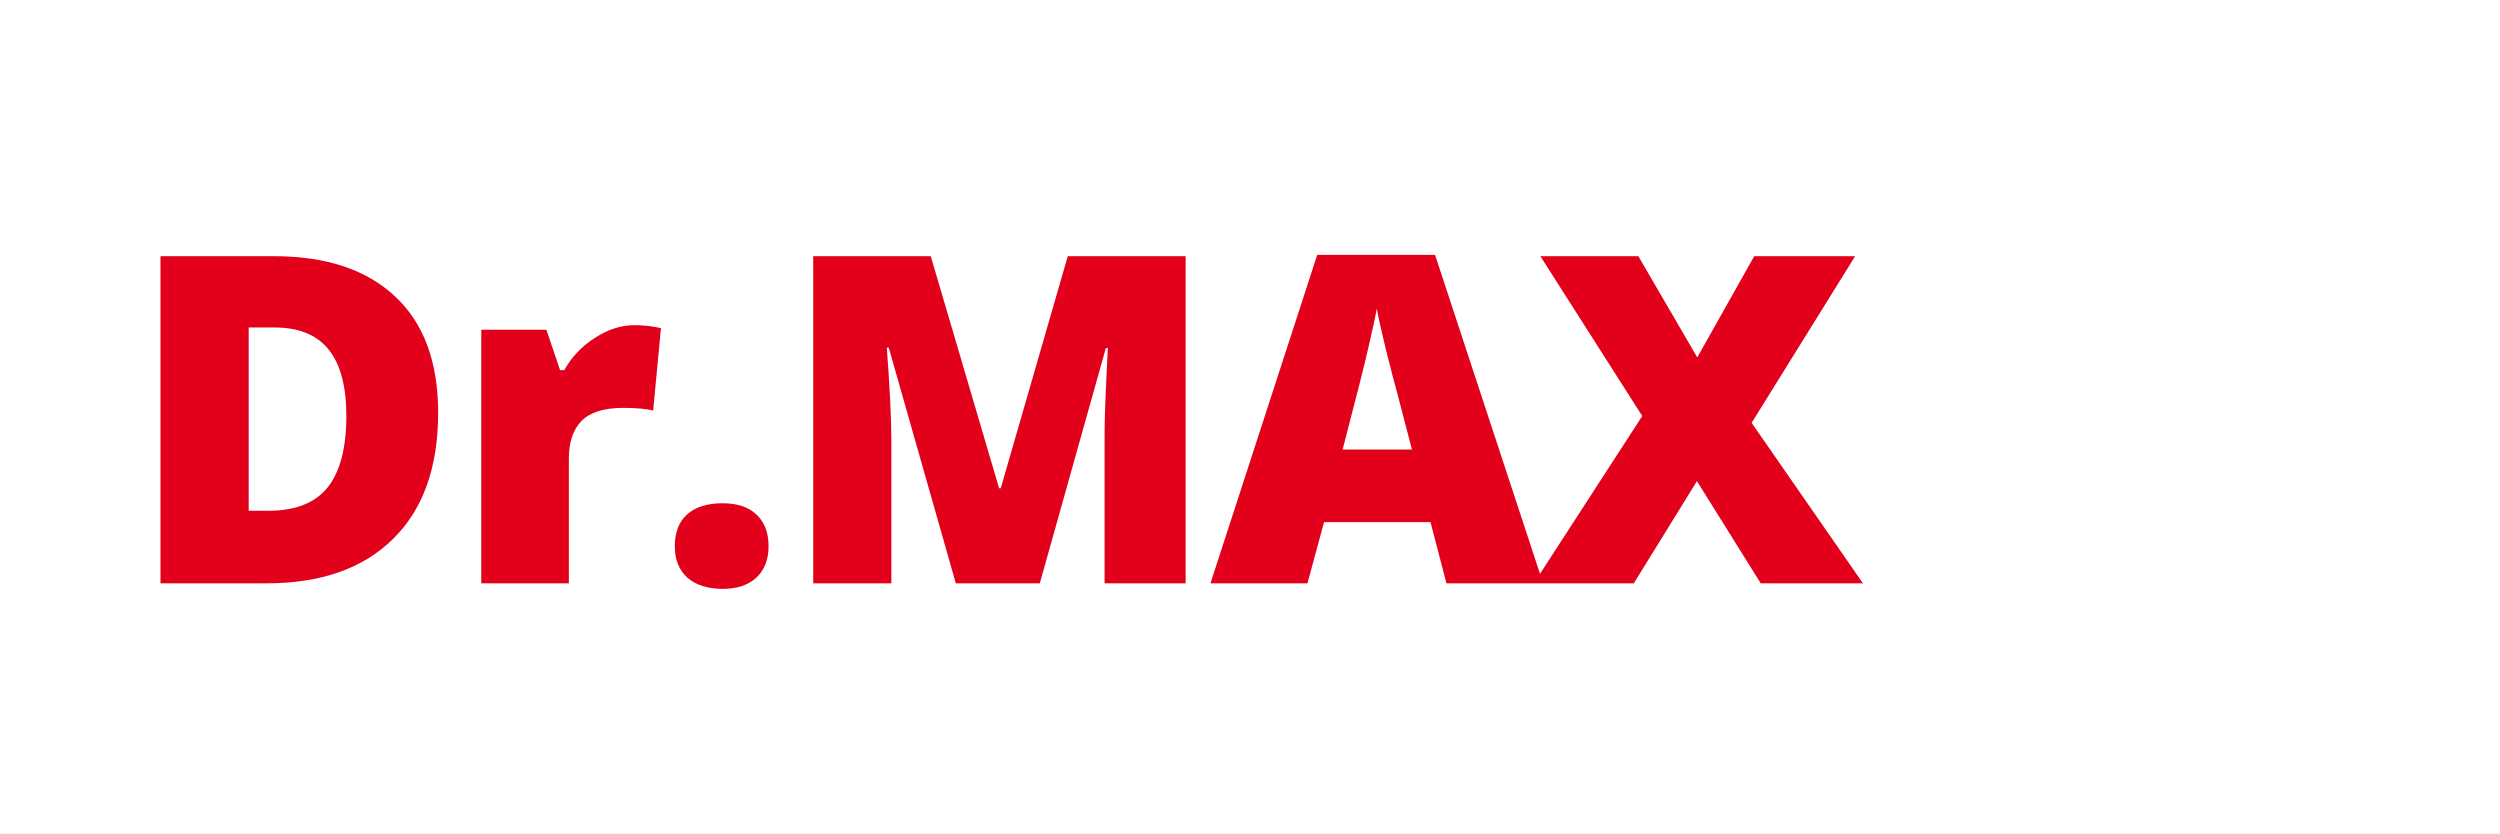
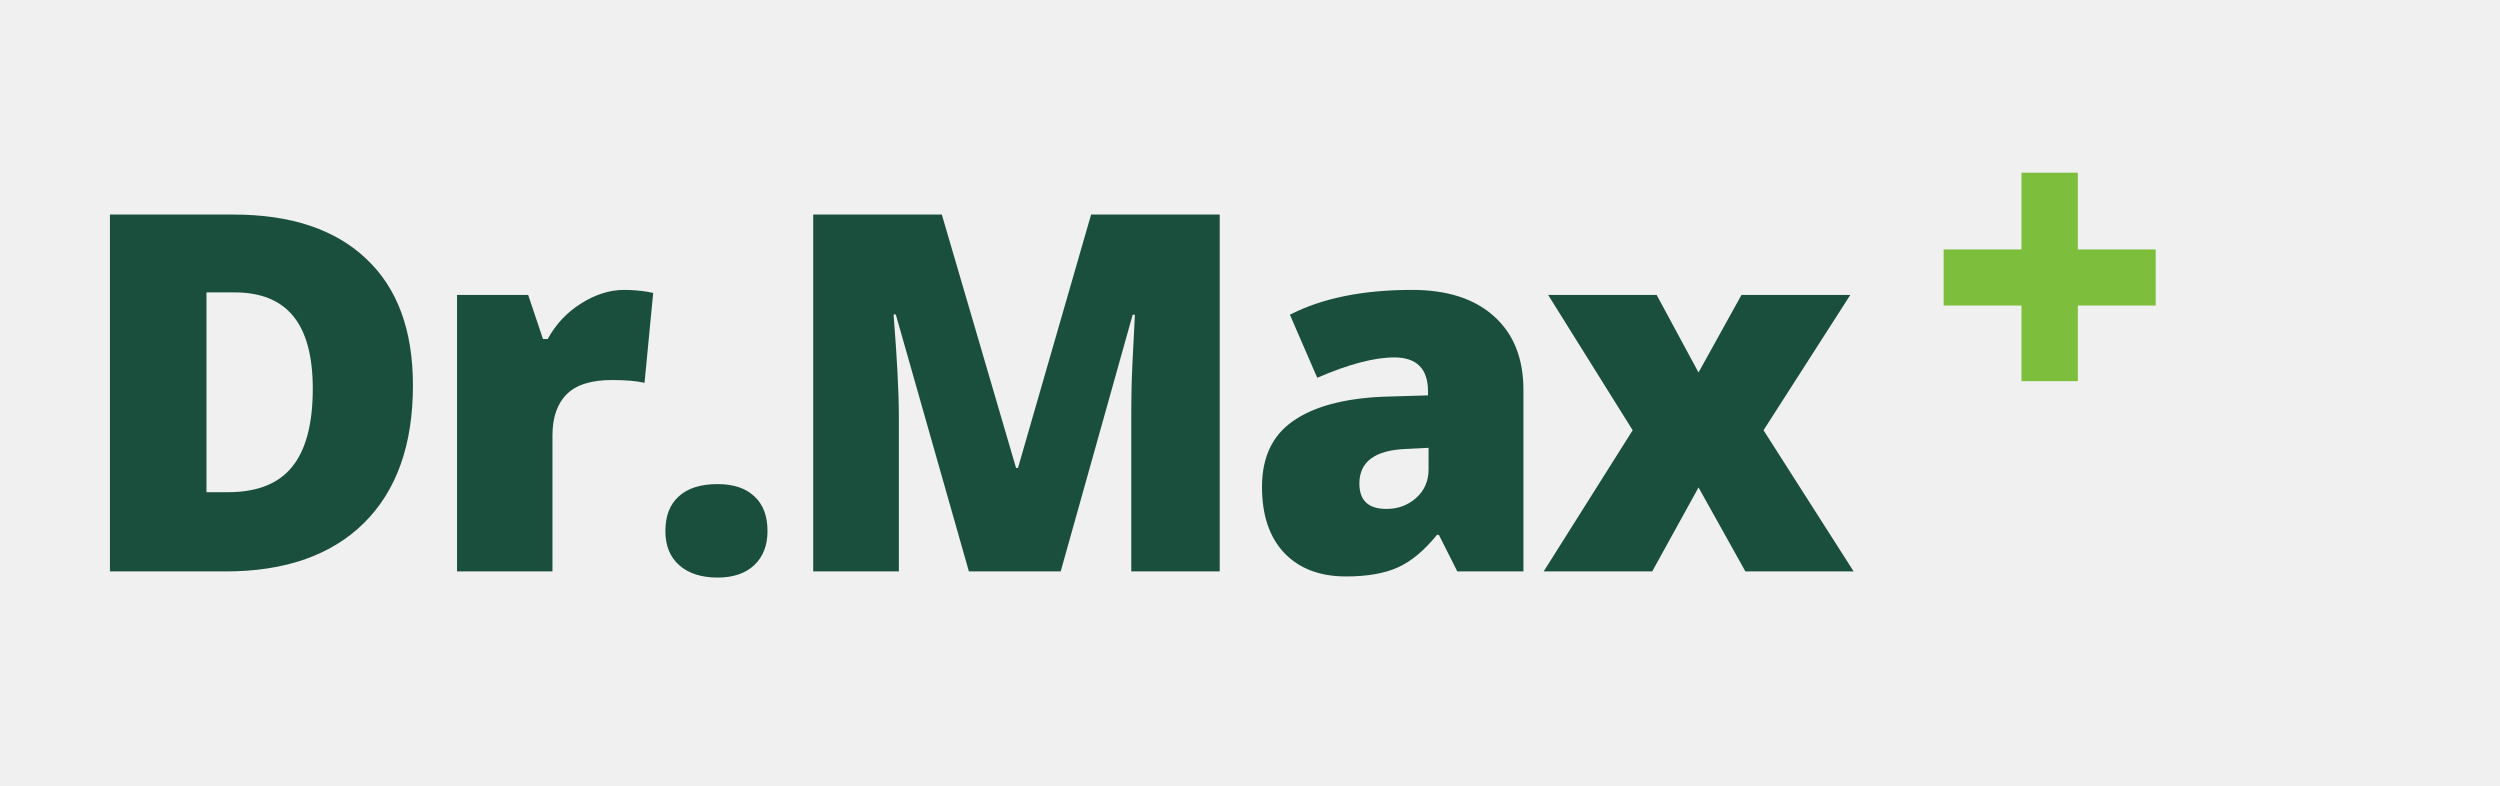
- <svg xmlns="http://www.w3.org/2000/svg" viewBox="0 0 120 40" width="120" height="40" role="img" aria-label="Dr.MAX">
-   <rect width="120" height="40" fill="#FFFFFF" />
-   <text x="6" y="28" font-family="'Open Sans', 'Helvetica Neue', Arial, sans-serif" font-weight="800" font-size="22" fill="#E2001A" letter-spacing="-0.5">Dr.MAX</text>
+ <svg xmlns="http://www.w3.org/2000/svg" viewBox="0 0 140 44" width="140" height="44" role="img" aria-label="Dr.Max+">
+   <text x="4" y="32" font-family="'Open Sans', 'Helvetica Neue', Arial, sans-serif" font-weight="800" font-size="28" fill="#1A4F3E" letter-spacing="-0.8">Dr.Max</text>
+   <text x="108" y="24" font-family="'Open Sans', 'Helvetica Neue', Arial, sans-serif" font-weight="900" font-size="24" fill="#7EBE3D">+</text>
</svg>
